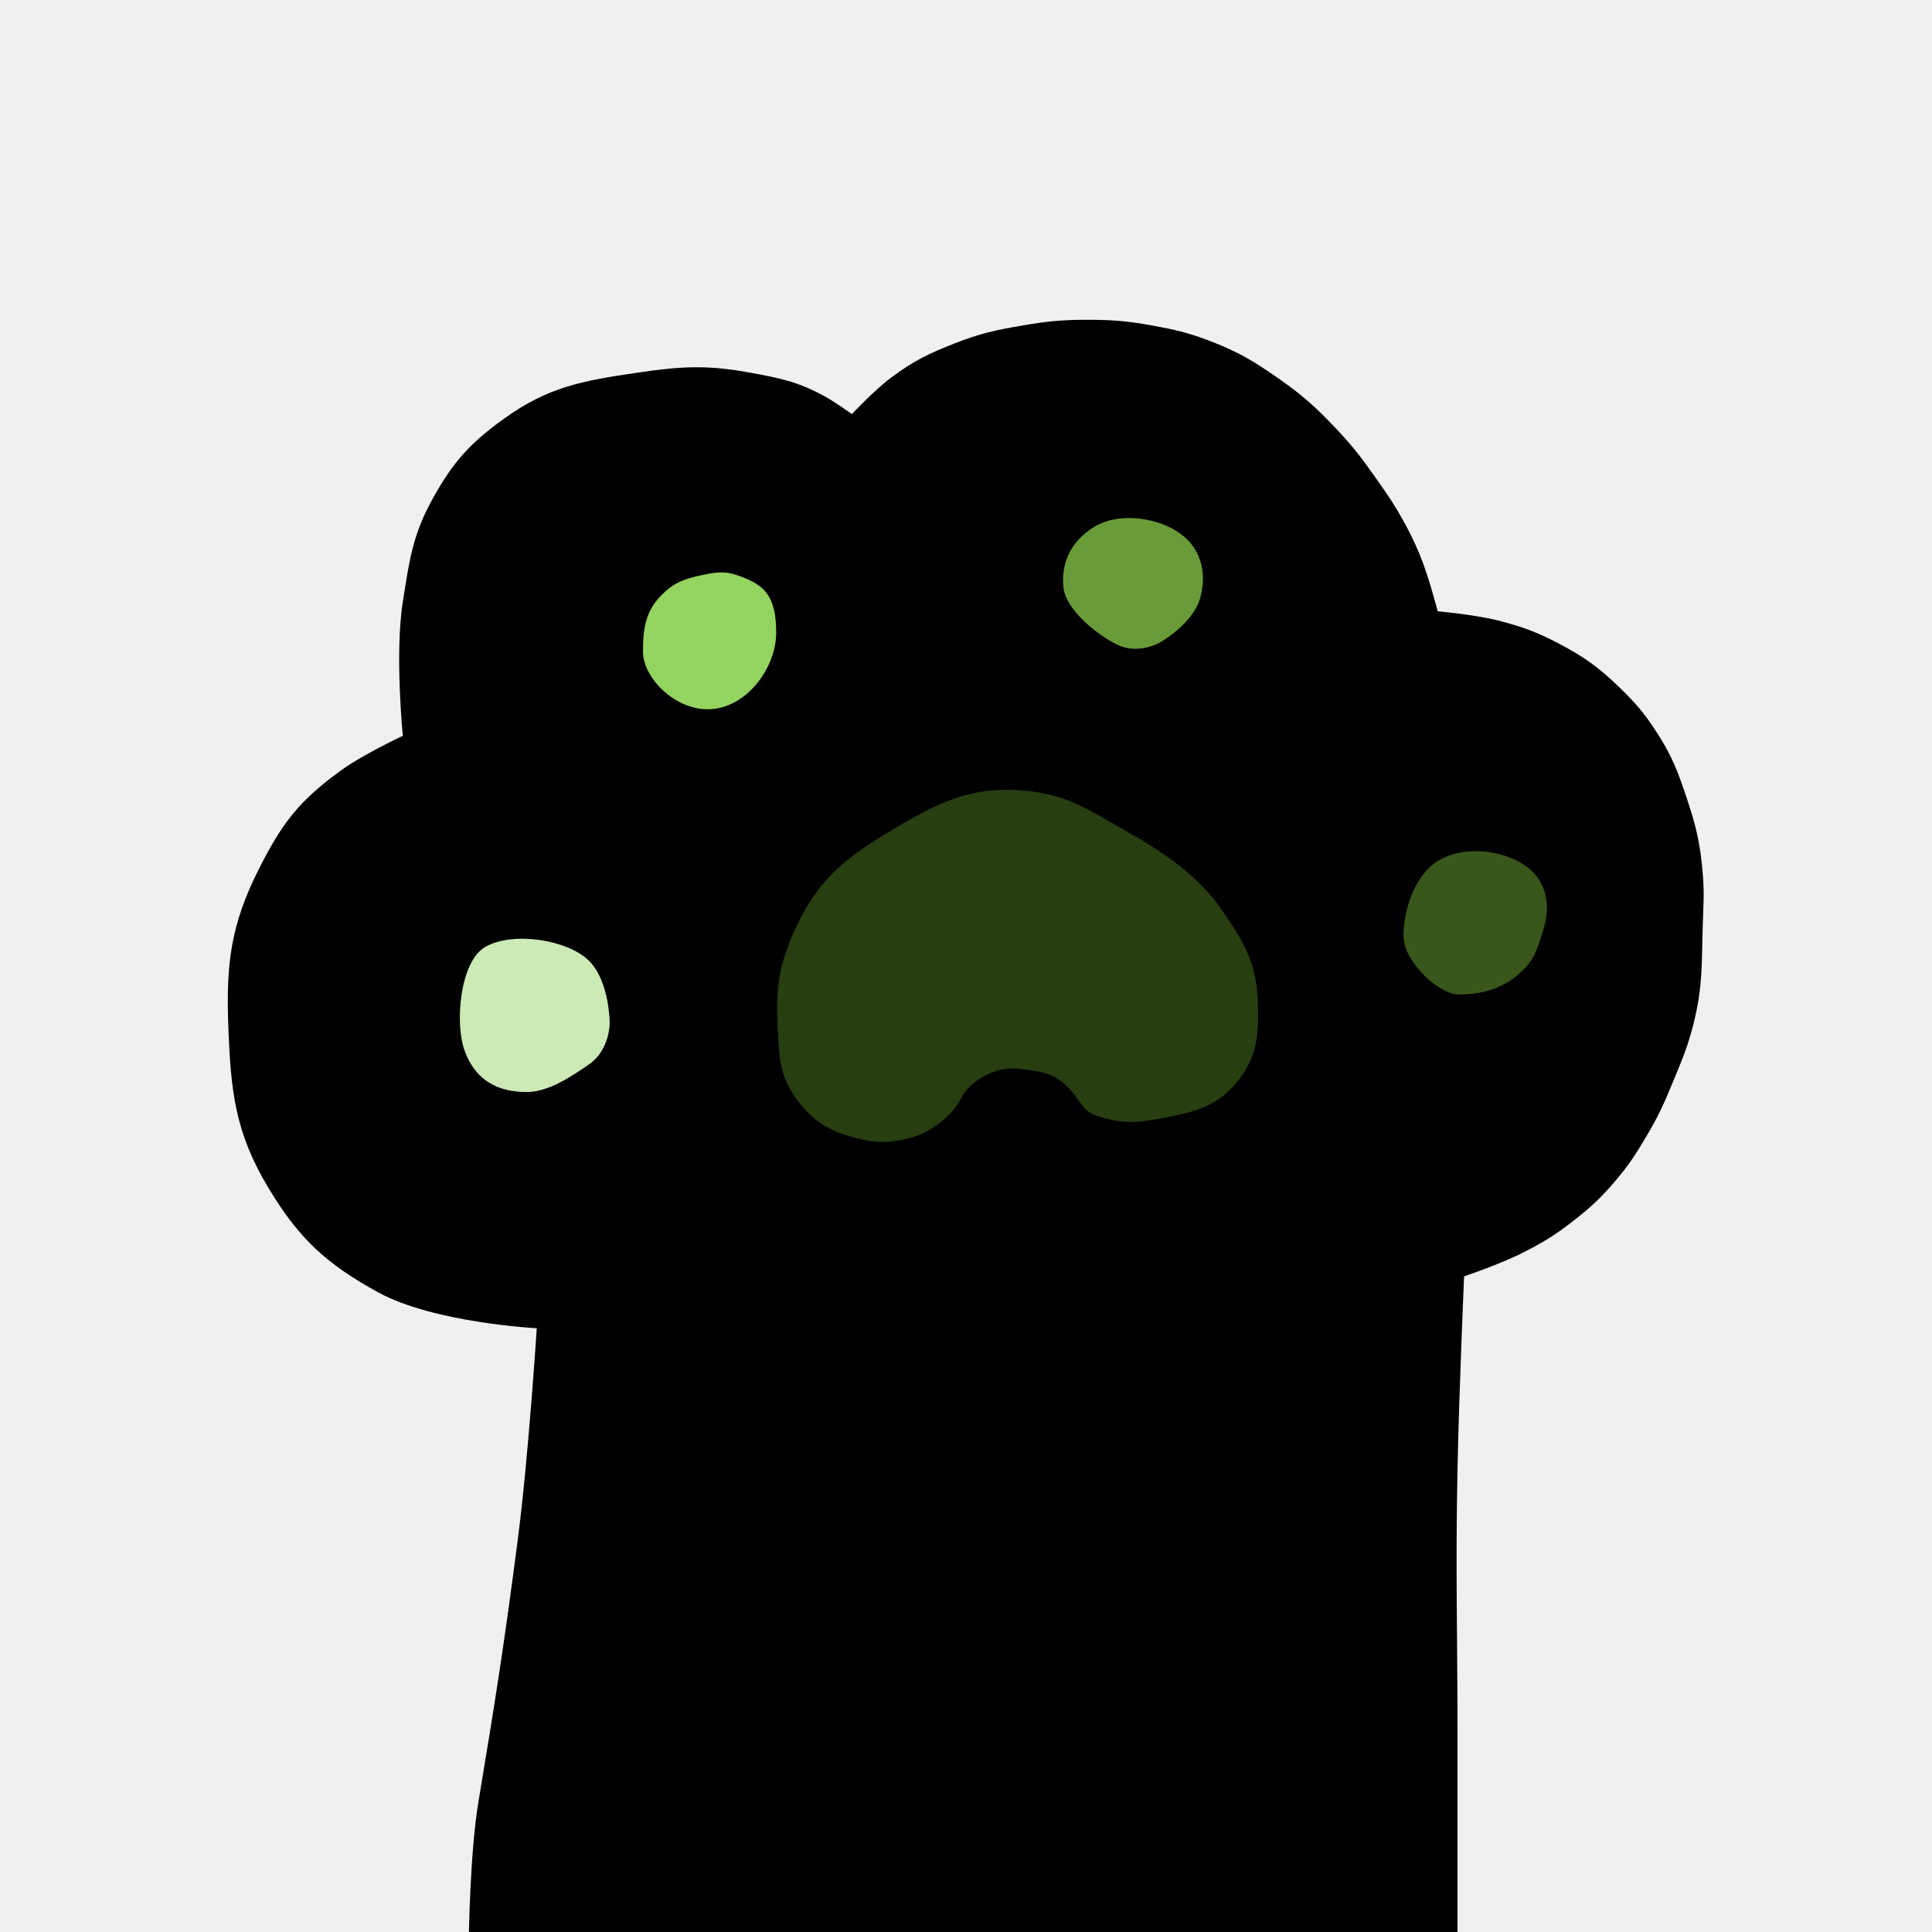
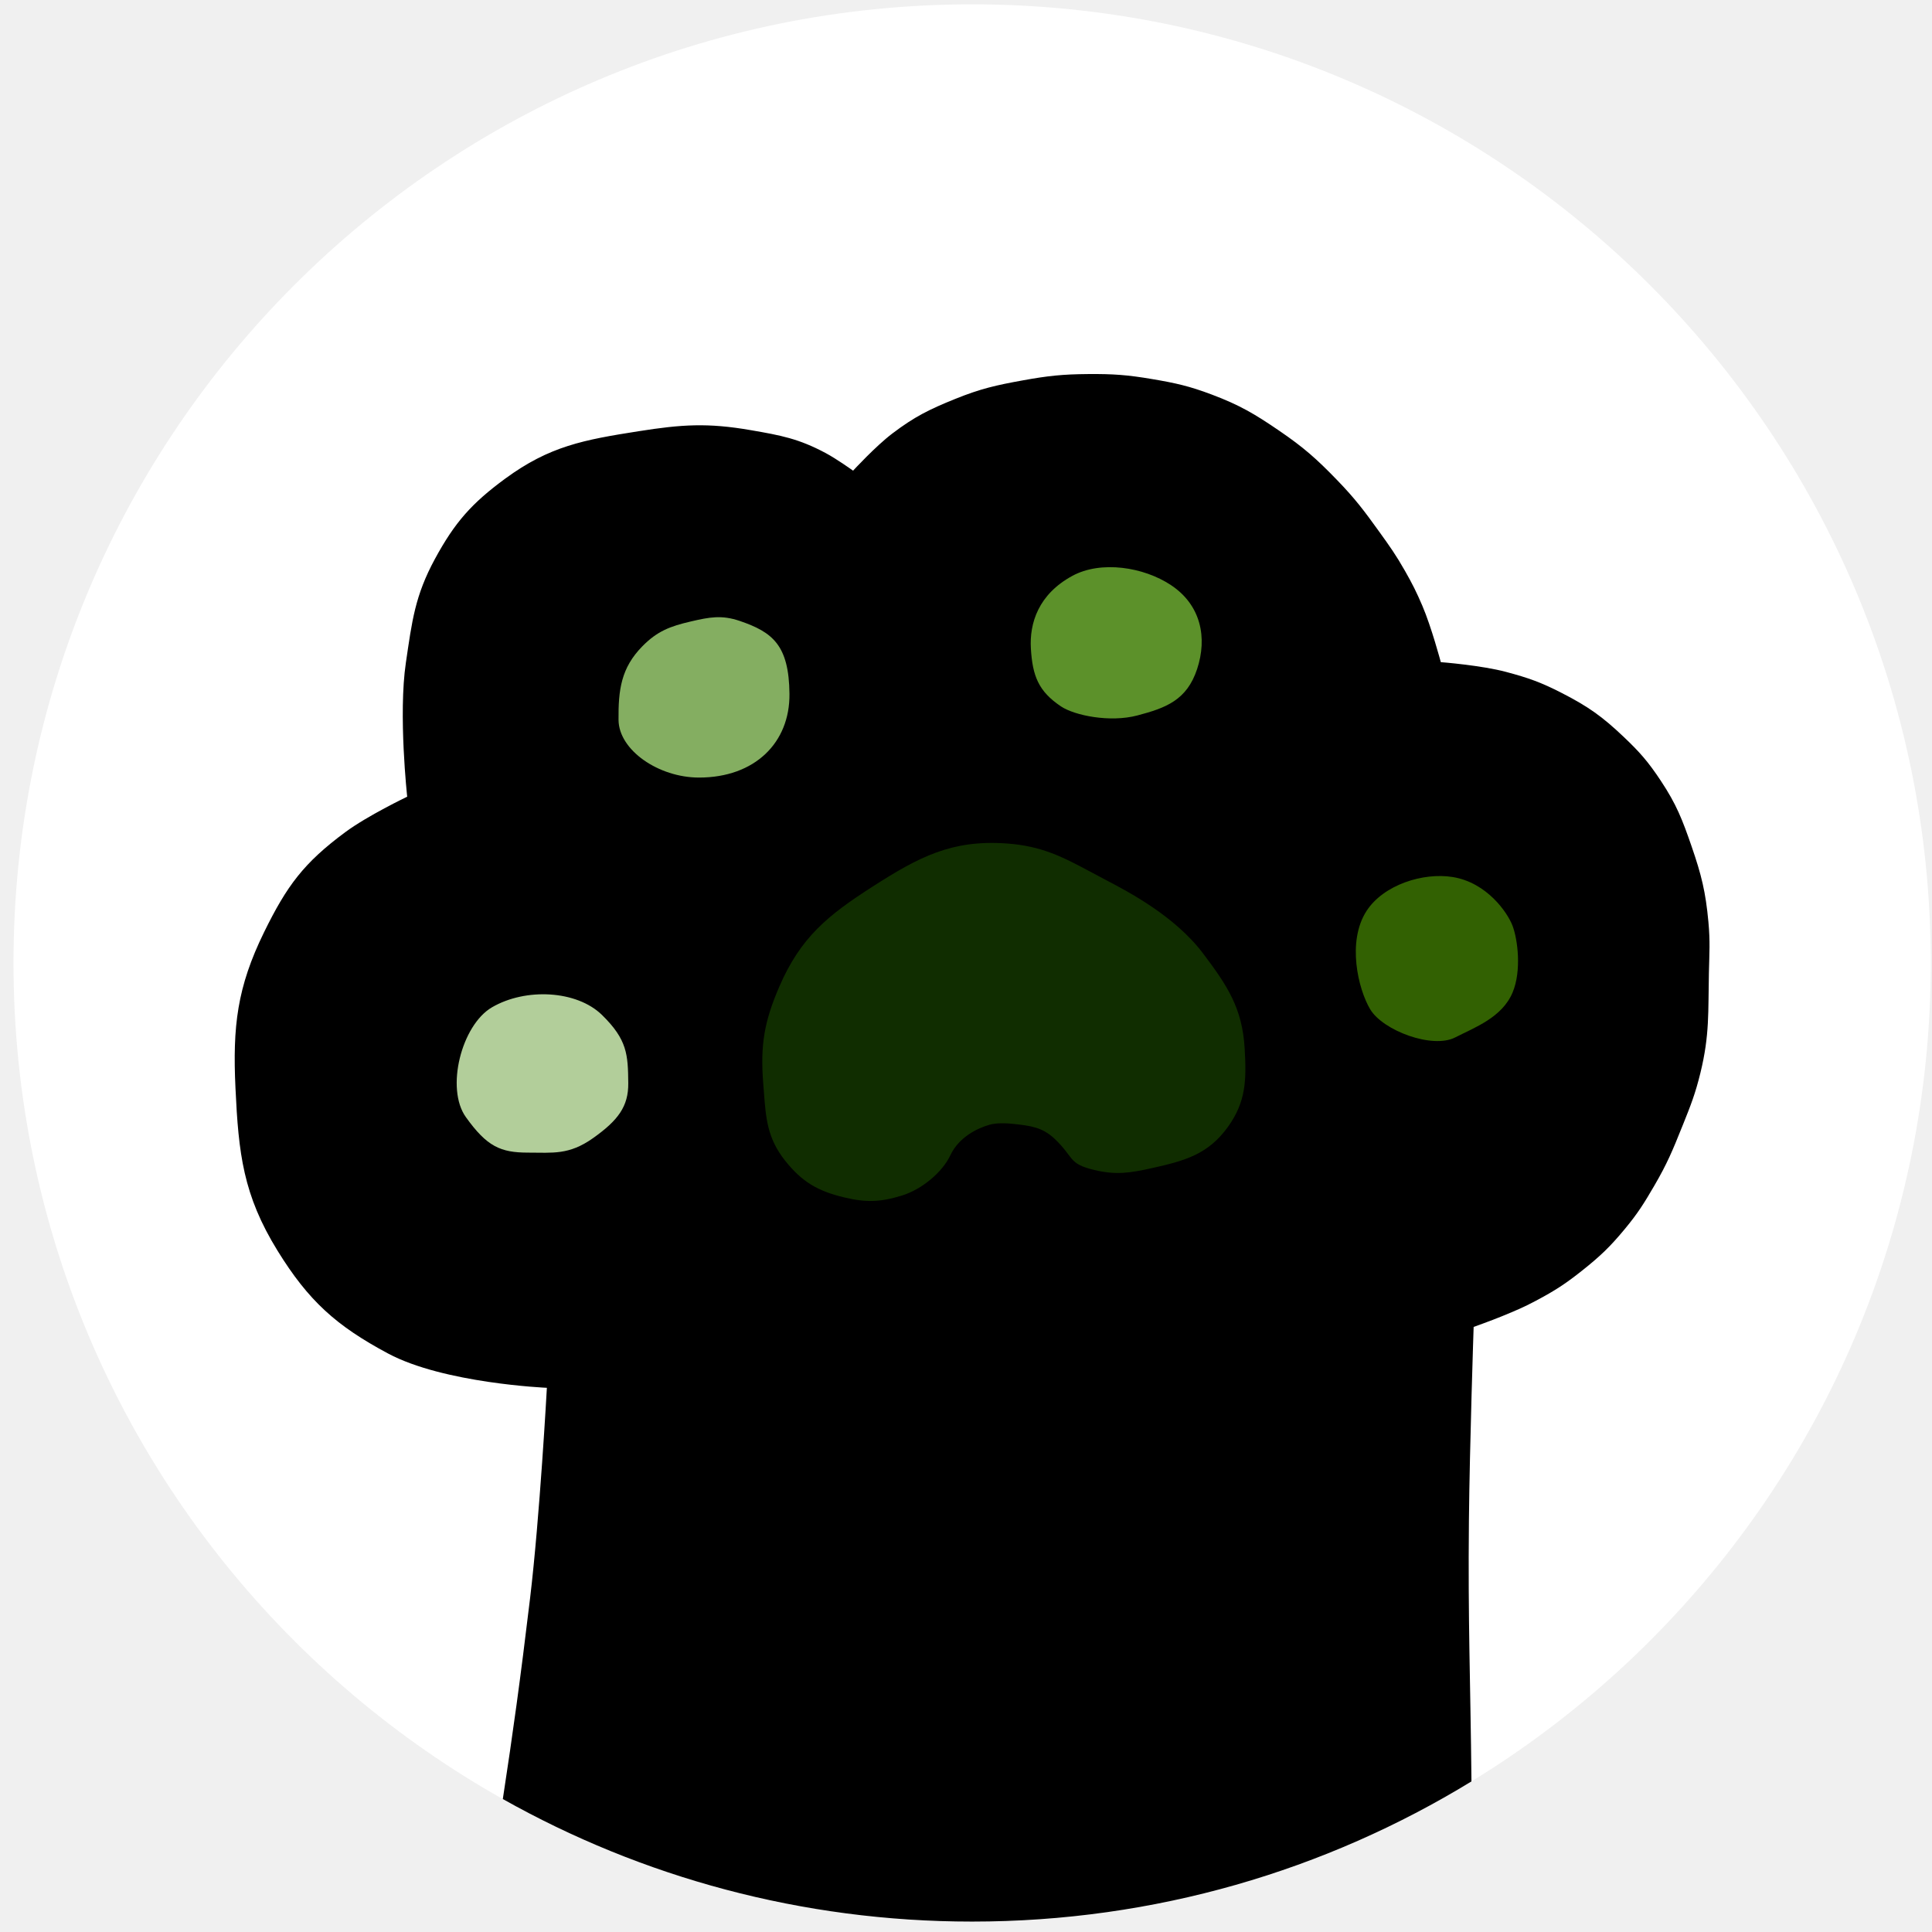
- <svg xmlns="http://www.w3.org/2000/svg" width="1024" height="1024" viewBox="0 0 1024 1024" fill="none">
-   <g clip-path="url(#clip0_606_35)">
-     <path d="M248.5 1026.5C248.5 1026.5 249.134 981.694 253.5 955.5C262.5 901.5 267.211 871.791 274.5 815.5C280.114 772.144 284.5 704 284.5 704C284.5 704 230.001 701.151 200.5 685C173.12 670.01 158.647 656.715 142.5 630C124.494 600.211 122.29 578.285 121 543.5C119.791 510.907 122.344 490.138 137 461C149.307 436.532 158.336 424.589 180.5 408.5C192.456 399.821 213.5 390 213.5 390C213.5 390 209.17 346.387 213.5 319C216.993 296.905 218.62 283.546 229.5 264C240.194 244.788 249.16 234.854 267 222C290.798 204.854 308.983 201.788 338 197.5C360.987 194.104 374.643 193.32 397.5 197.5C413.416 200.411 422.798 202.249 437 210C442.942 213.244 451.5 219.5 451.5 219.5C451.5 219.5 463.515 206.673 472.5 200C484.423 191.146 492.177 187.43 506 182C519.533 176.684 527.668 174.95 542 172.5C555.331 170.222 562.976 169.483 576.5 169.5C589.829 169.517 597.381 170.143 610.5 172.5C623.041 174.753 630.121 176.393 642 181C656.747 186.72 664.526 191.453 677.5 200.5C690.442 209.526 697.142 215.551 708 227C717.464 236.98 722.074 243.261 730 254.5C735.619 262.468 738.772 266.974 743.5 275.5C747.396 282.526 749.408 286.585 752.5 294C757.229 305.343 762 324 762 324C762 324 783.352 325.859 796.5 329.5C808.416 332.8 815.054 335.248 826 341C839.865 348.286 847.248 353.605 858.5 364.5C867.067 372.796 871.505 377.999 878 388C886.186 400.604 889.238 408.746 894 423C899.06 438.147 901.173 447.086 902.5 463C903.376 473.508 902.834 479.461 902.5 490C901.842 510.78 902.633 522.854 897.5 543C894.686 554.044 892.164 560.17 887.948 570.412L887.5 571.5C882.382 583.938 879.384 590.947 872.5 602.5C866.9 611.9 863.571 617.151 856.5 625.5C848.646 634.775 843.573 639.513 834 647C824.869 654.141 819.29 657.663 809 663C802.344 666.452 798.346 668.055 791.537 670.785L791 671C785.209 673.322 776 676.5 776 676.5C776 676.5 773.288 738.956 772.5 779C771.428 833.468 772.5 864.022 772.5 918.5V1026L248.5 1026.5Z" fill="black" />
-     <path d="M371.058 305.033C362.461 306.944 357.115 308.891 350.888 315.119C342.081 323.926 340.802 332.921 340.802 345.377C340.802 357.832 354.514 373.277 371.058 375.641C393.114 378.793 411.399 355.47 411.399 335.298C411.399 315.126 404.62 309.767 391.229 305.04C383.801 302.418 378.748 303.324 371.058 305.033Z" fill="#94D460" />
-     <path d="M312.166 509.22C323.152 520.205 323.152 542.182 323.152 542.182C323.152 542.182 323.321 556.431 312.167 564.154C301.585 571.481 290.175 578.783 279.19 578.783C267.055 578.783 252.902 575.143 246.233 556.81C240.942 542.269 243.784 509.553 257.219 501.877C272.119 493.364 301.18 498.234 312.166 509.22Z" fill="#CDE9B5" />
-     <path d="M636.083 317.065C632.224 330.777 614.648 340.632 614.648 340.632C614.648 340.632 603.327 347.156 592.149 341.697C581.545 336.519 564.909 323.212 563.66 311.476C562.481 300.412 565.882 287.754 580.167 279.124C592.31 271.788 610.94 273.877 623.103 281.181C636.593 289.281 639.943 303.352 636.083 317.065Z" fill="#699B39" />
-     <path d="M818.181 492.162C813.999 505.727 812.872 509.295 804.568 516.583C795.045 524.94 784.029 526.911 773.865 527.123C761.957 527.37 745.022 509.553 744.007 498.039C743.051 487.183 747.96 464.812 762.555 456.026C774.962 448.557 793.717 450.22 805.836 457.147C819.278 464.83 822.363 478.596 818.181 492.162Z" fill="#39561B" />
-     <path d="M472.947 439.223C497.946 424.332 515.604 415.722 544.522 418.698C563.429 420.644 574.232 426.879 589.409 435.638C591.404 436.789 593.474 437.984 595.647 439.218L596.938 439.949C608.347 446.405 632.572 460.115 646.773 480.27C659.189 497.89 666.689 510.005 667.224 531.579C667.633 548.097 667.058 559.546 656.998 572.626C646.086 586.813 633.65 589.847 616.098 593.149C604.324 595.365 596.98 596.313 585.423 593.149C571.533 589.348 575.173 586.19 564.948 575.928C558.635 569.591 552.461 568.664 543.622 567.396C539.669 566.83 534.569 566.472 530.826 567.396C524.395 568.985 514.338 573.385 509.5 582.888C504.947 591.831 493.738 600.52 483.172 603.412C471.615 606.575 464.054 606.575 452.497 603.412C438.607 599.61 430.417 594.479 421.821 582.888C412.834 570.767 412.388 560.292 411.779 545.969C411.722 544.628 411.664 543.253 411.597 541.841C410.628 521.43 413.105 508.999 421.821 490.531C433.909 464.922 448.666 453.685 472.947 439.223Z" fill="#263E10" />
-     <path d="M472.947 439.223C497.946 424.332 515.604 415.722 544.522 418.698C563.429 420.644 574.232 426.879 589.409 435.638C591.404 436.789 593.474 437.984 595.647 439.218L596.938 439.949C608.347 446.405 632.572 460.115 646.773 480.27C659.189 497.89 666.689 510.005 667.224 531.579C667.633 548.097 667.058 559.546 656.998 572.626C646.086 586.813 633.65 589.847 616.098 593.149C604.324 595.365 596.98 596.313 585.423 593.149C571.533 589.348 575.173 586.19 564.948 575.928C558.635 569.591 552.461 568.664 543.622 567.396C539.669 566.83 534.569 566.472 530.826 567.396C524.395 568.985 514.338 573.385 509.5 582.888C504.947 591.831 493.738 600.52 483.172 603.412C471.615 606.575 464.054 606.575 452.497 603.412C438.607 599.61 430.417 594.479 421.821 582.888C412.834 570.767 412.388 560.292 411.779 545.969C411.722 544.628 411.664 543.253 411.597 541.841C410.628 521.43 413.105 508.999 421.821 490.531C433.909 464.922 448.666 453.685 472.947 439.223Z" stroke="black" />
-   </g>
-   <defs>
-     <clipPath id="clip0_606_35">
-       <rect width="1024" height="1024" fill="white" />
-     </clipPath>
-   </defs>
+ <svg xmlns="http://www.w3.org/2000/svg" width="131" height="131" viewBox="0 0 131 131" fill="none">
+   <circle cx="65.915" cy="65.294" r="65" fill="white" />
+   <path d="M73.773 25.363C75.477 25.349 76.445 25.419 78.126 25.704C79.732 25.976 80.64 26.179 82.165 26.753C84.058 27.467 85.062 28.061 86.733 29.202C88.399 30.34 89.263 31.104 90.665 32.554C91.888 33.819 92.487 34.618 93.515 36.046C94.243 37.058 94.653 37.631 95.269 38.715C95.776 39.609 96.037 40.127 96.442 41.072C97.055 42.504 97.683 44.855 97.695 44.897C97.748 44.901 100.446 45.113 102.115 45.558C103.643 45.965 104.496 46.269 105.902 46.991C107.685 47.906 108.637 48.579 110.09 49.959C111.196 51.008 111.77 51.669 112.612 52.94C113.675 54.542 114.076 55.582 114.703 57.4C115.369 59.33 115.65 60.471 115.839 62.504C115.964 63.848 115.903 64.611 115.873 65.96C115.815 68.618 115.93 70.162 115.298 72.745C114.952 74.161 114.639 74.949 114.112 76.264L114.055 76.403C113.416 78 113.042 78.902 112.176 80.388C111.472 81.597 111.051 82.274 110.157 83.35C109.165 84.546 108.521 85.159 107.306 86.129C106.147 87.053 105.437 87.51 104.128 88.206C103.281 88.656 102.769 88.865 101.902 89.223L101.834 89.251C101.098 89.554 99.927 89.971 99.921 89.973C99.92 89.995 99.652 97.974 99.601 103.09C99.532 110.01 99.704 113.912 99.773 120.79C89.912 126.819 78.319 130.294 65.915 130.294C54.355 130.294 43.5 127.276 34.094 121.985C34.782 117.479 35.275 113.941 35.941 108.377C36.602 102.847 37.077 94.174 37.081 94.101C37.033 94.099 30.092 93.796 26.311 91.774C22.79 89.891 20.921 88.207 18.822 84.81C16.483 81.022 16.174 78.22 15.966 73.773C15.771 69.605 16.072 66.944 17.91 63.199C19.454 60.054 20.594 58.513 23.409 56.427C24.92 55.308 27.582 54.034 27.61 54.021C27.61 54.021 27 48.447 27.52 44.938C27.939 42.108 28.132 40.397 29.499 37.883C30.843 35.412 31.979 34.129 34.245 32.462C37.268 30.24 39.59 29.824 43.296 29.24C46.232 28.777 47.98 28.66 50.908 29.167C52.947 29.519 54.151 29.742 55.978 30.716C56.733 31.119 57.817 31.895 57.843 31.914C57.866 31.889 59.373 30.252 60.505 29.394C62.019 28.247 63.008 27.761 64.769 27.049C66.493 26.353 67.532 26.12 69.362 25.789C71.065 25.481 72.043 25.377 73.773 25.363Z" fill="black" />
+   <path d="M46.849 42.137C45.439 42.464 44.563 42.793 43.55 43.827C42.116 45.289 41.92 46.769 41.94 48.817C41.96 50.865 44.653 52.723 47.4 52.723C51.176 52.723 53.562 50.364 53.53 47.048C53.498 43.731 52.374 42.861 50.166 42.105C48.94 41.686 48.111 41.843 46.849 42.137Z" fill="#84AE61" />
+   <path d="M40.822 68.823C42.534 70.502 42.581 71.499 42.6 73.446C42.615 75.021 41.91 75.971 40.2 77.179C38.578 78.326 37.485 78.154 35.811 78.154C33.938 78.154 33.018 77.745 31.588 75.746C30.198 73.804 31.293 69.508 33.355 68.303C35.642 66.967 39.11 67.144 40.822 68.823Z" fill="#B2CE9A" />
+   <path d="M81.171 45.364C80.473 47.478 79.056 48.001 77.118 48.512C75.255 49.004 72.859 48.512 71.942 47.899C70.409 46.873 70.014 45.829 69.9 43.988C69.793 42.252 70.412 40.299 72.703 39.051C74.65 37.989 77.545 38.445 79.393 39.67C81.444 41.029 81.869 43.249 81.171 45.364Z" fill="#5C912A" />
+   <path d="M102.561 62.778C102.906 63.689 103.184 65.816 102.561 67.298C101.847 68.997 99.982 69.671 98.666 70.345C97.124 71.135 93.774 69.881 92.909 68.439C92.093 67.079 91.312 63.84 92.663 61.761C93.811 59.995 96.496 59.142 98.5 59.467C100.817 59.842 102.216 61.867 102.561 62.778Z" fill="#326102" />
+   <path d="M74.052 59.172C72.075 58.115 70.668 57.362 68.242 57.191C64.532 56.93 62.31 58.104 59.175 60.111C56.13 62.06 54.289 63.558 52.849 66.882C51.811 69.28 51.545 70.879 51.753 73.485C51.768 73.665 51.781 73.841 51.794 74.012C51.931 75.841 52.031 77.179 53.23 78.692C54.377 80.138 55.445 80.76 57.237 81.189C58.728 81.546 59.694 81.515 61.159 81.063C62.498 80.65 63.896 79.492 64.441 78.33C65.021 77.095 66.288 76.491 67.104 76.261C67.579 76.128 68.233 76.152 68.74 76.209C69.876 76.334 70.669 76.427 71.502 77.211C72.852 78.481 72.4 78.9 74.191 79.329C75.682 79.686 76.617 79.534 78.114 79.203C80.344 78.708 81.922 78.269 83.259 76.41C84.491 74.696 84.517 73.23 84.397 71.119C84.24 68.363 83.231 66.845 81.57 64.643C79.671 62.124 76.517 60.471 75.032 59.693L74.864 59.604C74.581 59.456 74.311 59.311 74.052 59.172Z" fill="#102D00" />
</svg>
